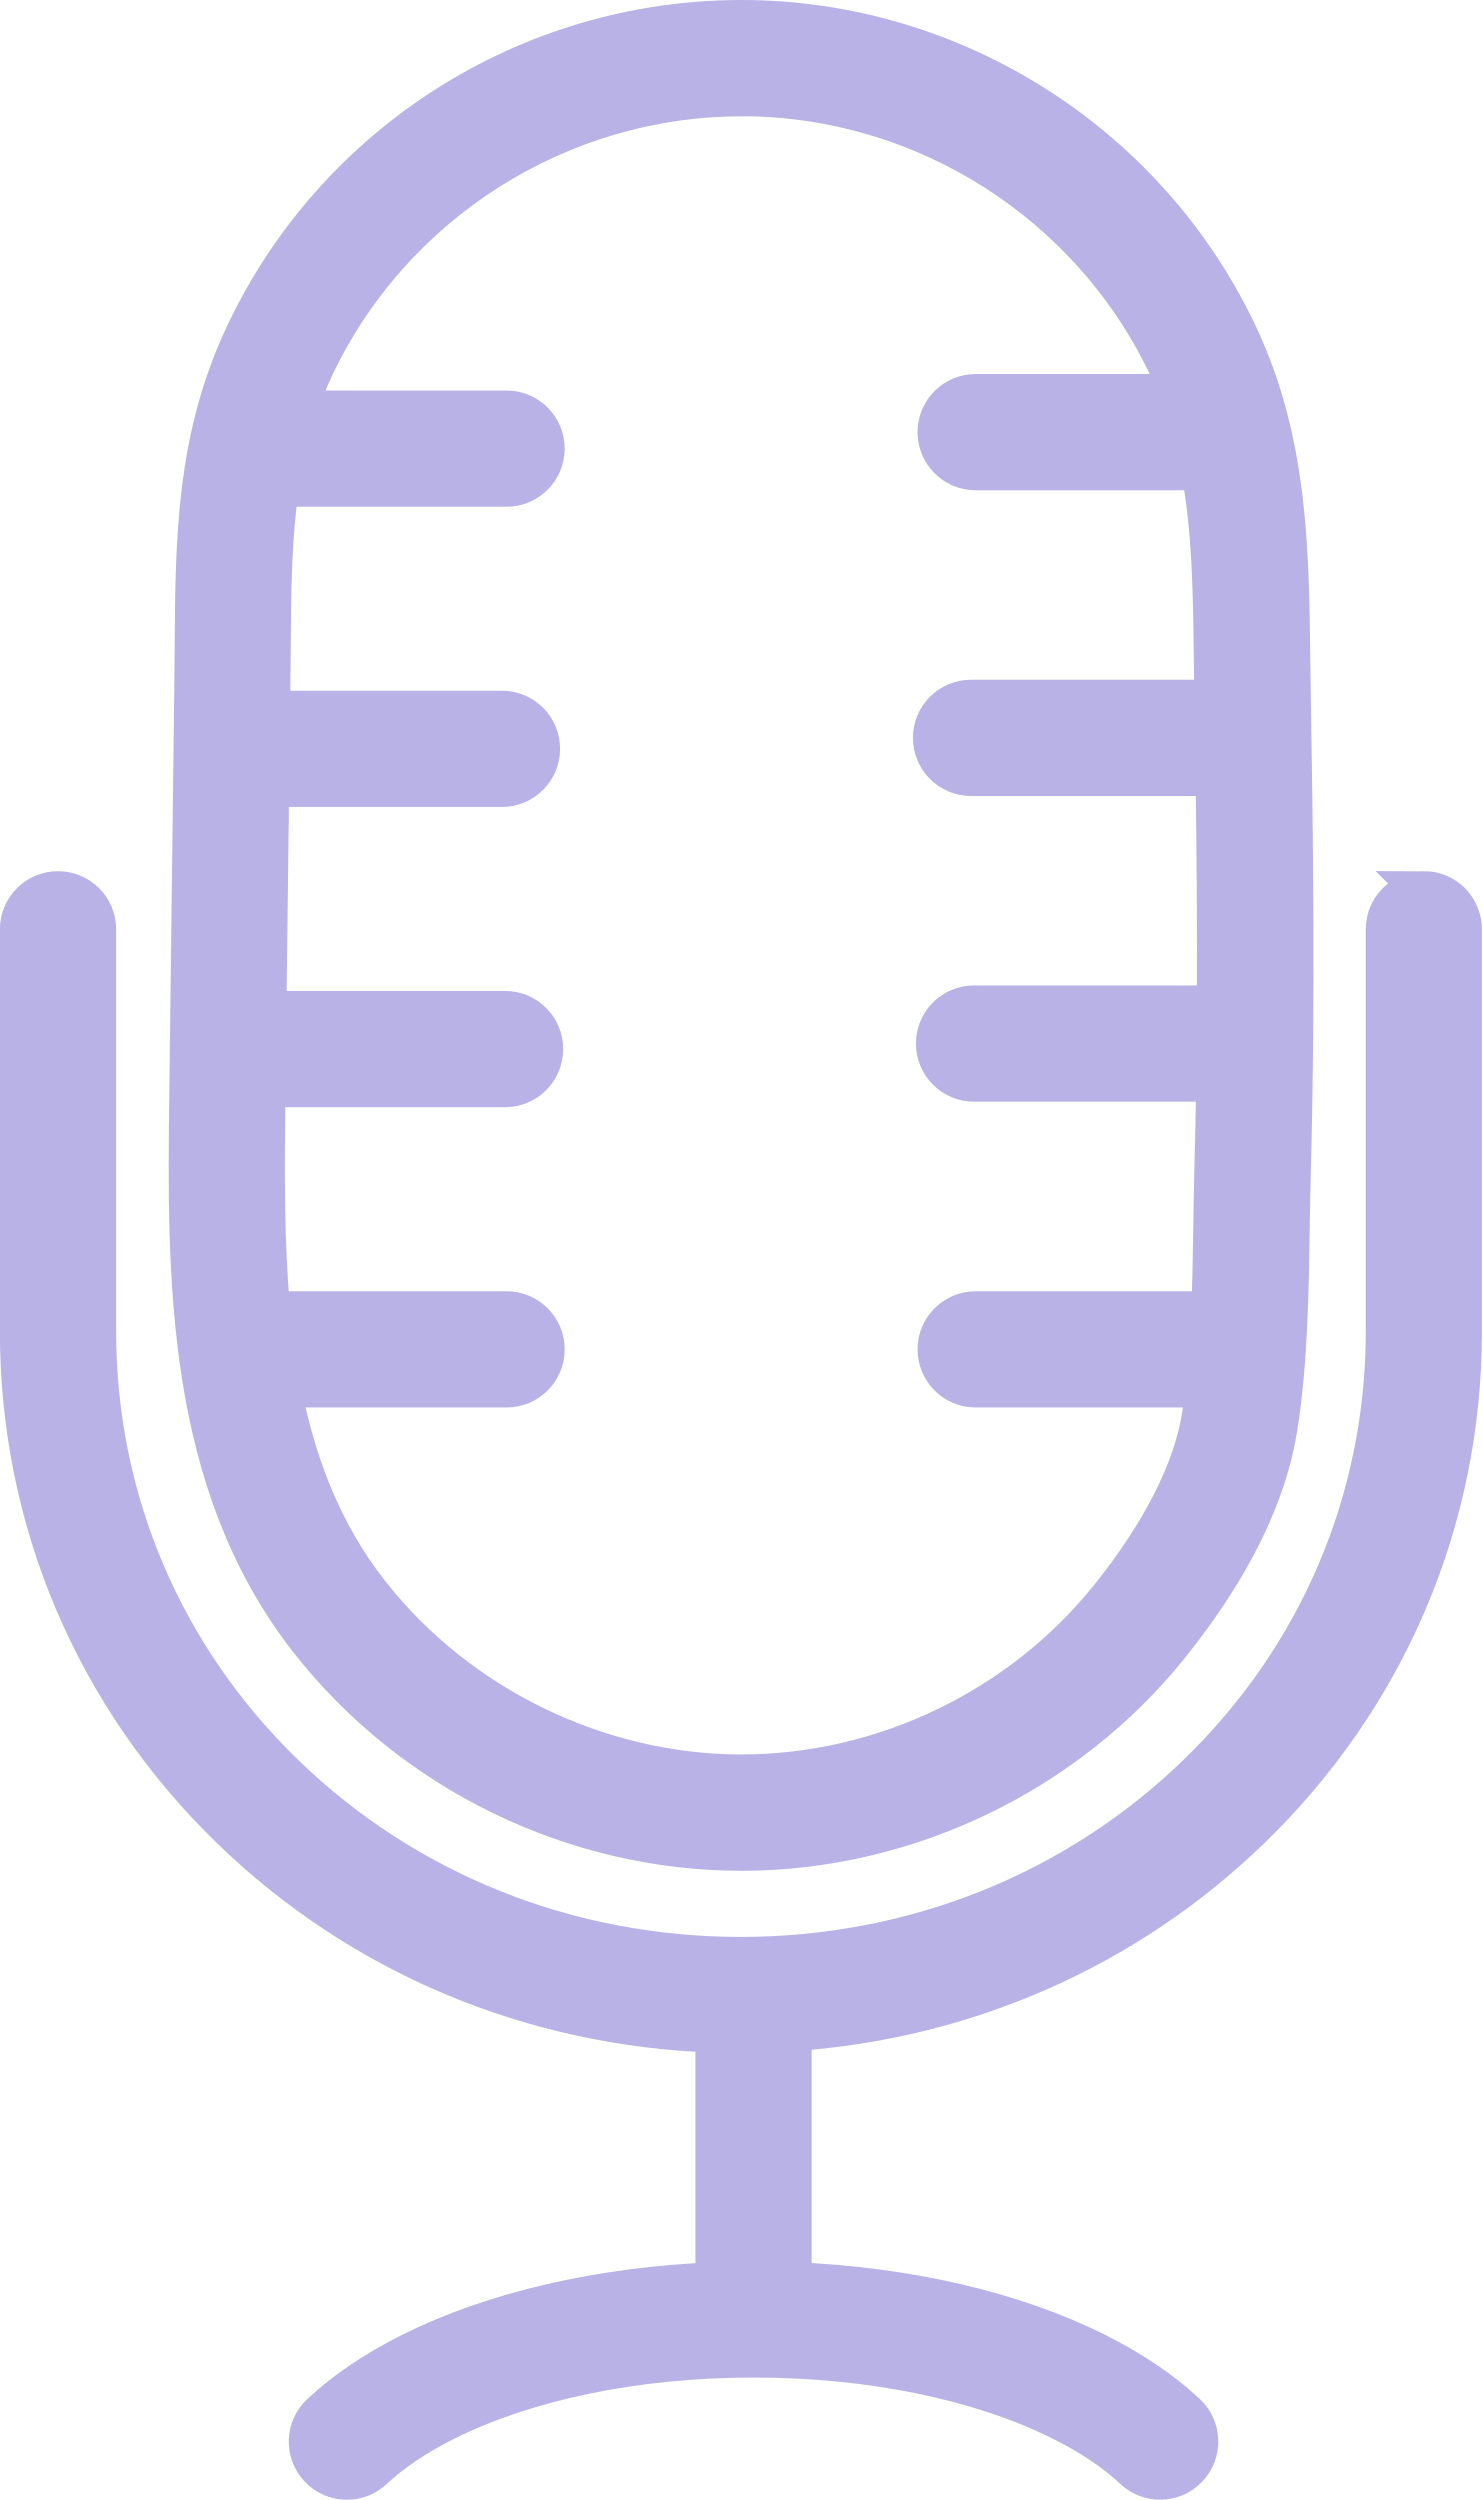
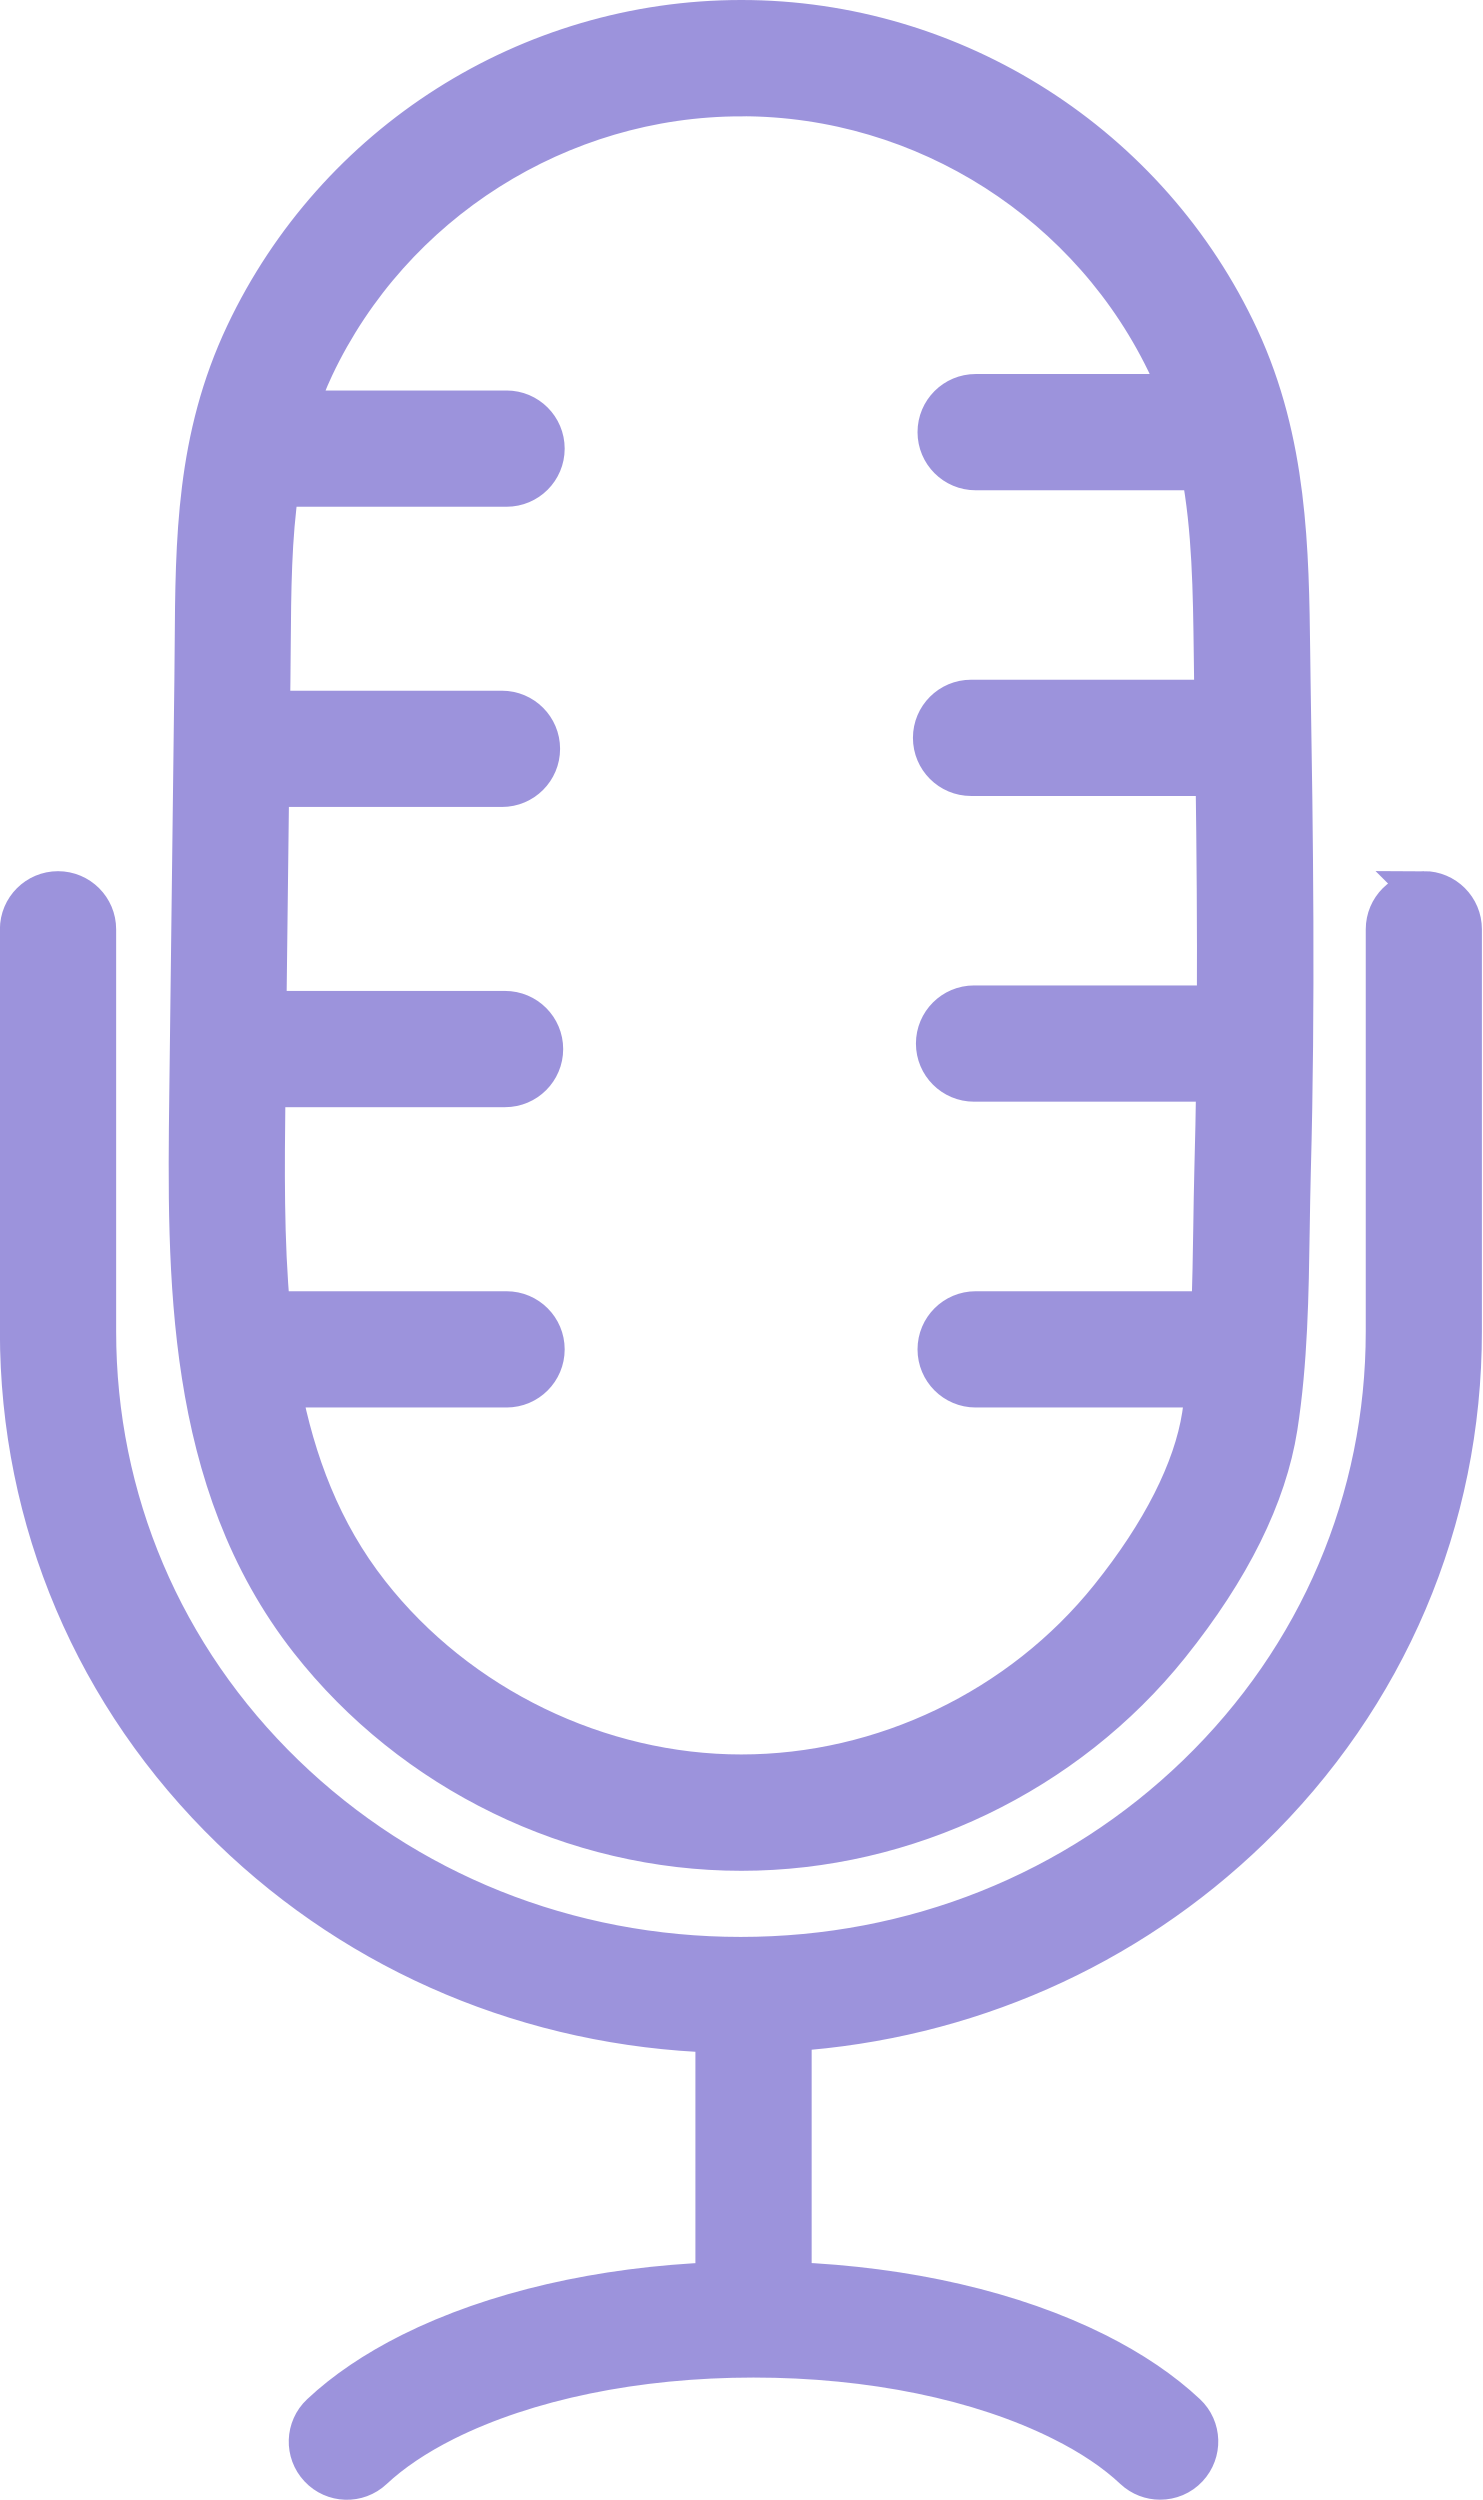
<svg xmlns="http://www.w3.org/2000/svg" id="Layer_1" data-name="Layer 1" viewBox="0 0 148.4 250.32">
  <defs>
    <style>
      .cls-1 {
-         fill: #b8b2e6;
-         stroke: #b8b2e6;
+         fill: #9c93dc;
+         stroke: #9c93dc;
        stroke-miterlimit: 10;
        stroke-width: 4px;
      }
    </style>
  </defs>
  <path class="cls-1" d="M74.23,185.32c16.51,0,32.54-7.7,42.88-20.6,6.1-7.61,9.73-14.95,10.81-21.81,1.02-6.54,1.12-13.31,1.22-19.87.03-1.94.06-3.87.11-5.77.46-16.66.23-33.92-.02-48.79-.02-1.02-.03-2.03-.04-3.04-.13-10.41-.27-21.18-5.11-31.61C115.1,14.5,95.54,2,74.23,2s-40.62,12.34-49.66,31.44c-4.93,10.42-5.01,20.55-5.08,31.29,0,1.1-.02,2.2-.03,3.31l-.51,41.48c-.22,18.17-.47,38.77,12.03,54.73,10.34,13.19,26.51,21.07,43.25,21.07ZM74.23,9.64c18.35,0,35.19,10.76,42.91,27.41.37.79.69,1.6,1,2.4h-20.45c-2.11,0-3.82,1.71-3.82,3.82s1.71,3.82,3.82,3.82h22.57c1.11,5.93,1.19,12.08,1.27,18.45.01,1.02.03,2.04.04,3.07,0,.48.02.97.02,1.45h-24.36c-2.11,0-3.82,1.71-3.82,3.82s1.71,3.82,3.82,3.82h24.48c.1,7.37.17,15.13.13,22.97h-24.31c-2.11,0-3.82,1.71-3.82,3.82s1.71,3.82,3.82,3.82h24.24c-.04,2.92-.1,5.84-.18,8.74-.05,1.93-.08,3.89-.11,5.87-.04,2.77-.09,5.58-.2,8.37h-23.59c-2.11,0-3.82,1.71-3.82,3.82s1.71,3.82,3.82,3.82h23.03c-.11.94-.23,1.87-.37,2.79-.85,5.45-4.04,11.75-9.22,18.21-8.9,11.11-22.7,17.74-36.91,17.74s-28.33-6.78-37.23-18.14c-4.81-6.13-7.43-13.15-8.86-20.6h22.59c2.11,0,3.82-1.71,3.82-3.82s-1.71-3.82-3.82-3.82h-23.65c-.66-7.09-.57-14.44-.49-21.68v-.75h23.99c2.11,0,3.82-1.71,3.82-3.82s-1.71-3.82-3.82-3.82h-23.89l.27-22.42h23.31c2.11,0,3.82-1.71,3.82-3.82s-1.71-3.82-3.82-3.82h-23.22l.04-3.02c.01-1.12.02-2.24.03-3.35.04-5.7.08-10.97.83-16.05h22.78c2.11,0,3.82-1.71,3.82-3.82s-1.71-3.82-3.82-3.82h-21c.49-1.46,1.05-2.92,1.74-4.38,7.79-16.44,24.57-27.07,42.75-27.07Z" />
  <path class="cls-1" d="M142.57,89.23c-2.11,0-3.82,1.71-3.82,3.82v40.28c0,16.81-6.7,32.56-18.88,44.34-12.17,11.78-28.4,18.27-45.71,18.27s-33.52-6.49-45.68-18.27c-12.16-11.78-18.85-27.53-18.85-44.34v-40.28c0-2.11-1.71-3.82-3.82-3.82s-3.82,1.71-3.82,3.82v40.28c0,18.9,7.52,36.6,21.17,49.83,12.99,12.59,30.12,19.77,48.47,20.37v24.98c-11.47.45-22.18,2.92-30.49,7.07-3.57,1.79-6.61,3.84-9.02,6.11-1.54,1.44-1.62,3.86-.17,5.4,1.44,1.54,3.86,1.62,5.4.17,1.88-1.76,4.3-3.39,7.21-4.85,8.19-4.09,19.16-6.35,30.89-6.35s22.7,2.25,30.89,6.35c2.91,1.45,5.33,3.08,7.21,4.85.74.69,1.68,1.03,2.61,1.03,1.02,0,2.04-.4,2.79-1.21,1.44-1.54,1.37-3.96-.17-5.4-2.42-2.27-5.45-4.32-9.02-6.11-8.31-4.16-19.02-6.62-30.49-7.07v-25.11c17.37-1.17,33.51-8.25,45.9-20.24,13.68-13.24,21.21-30.93,21.21-49.83v-40.28c0-2.11-1.71-3.82-3.82-3.82Z" />
</svg>
